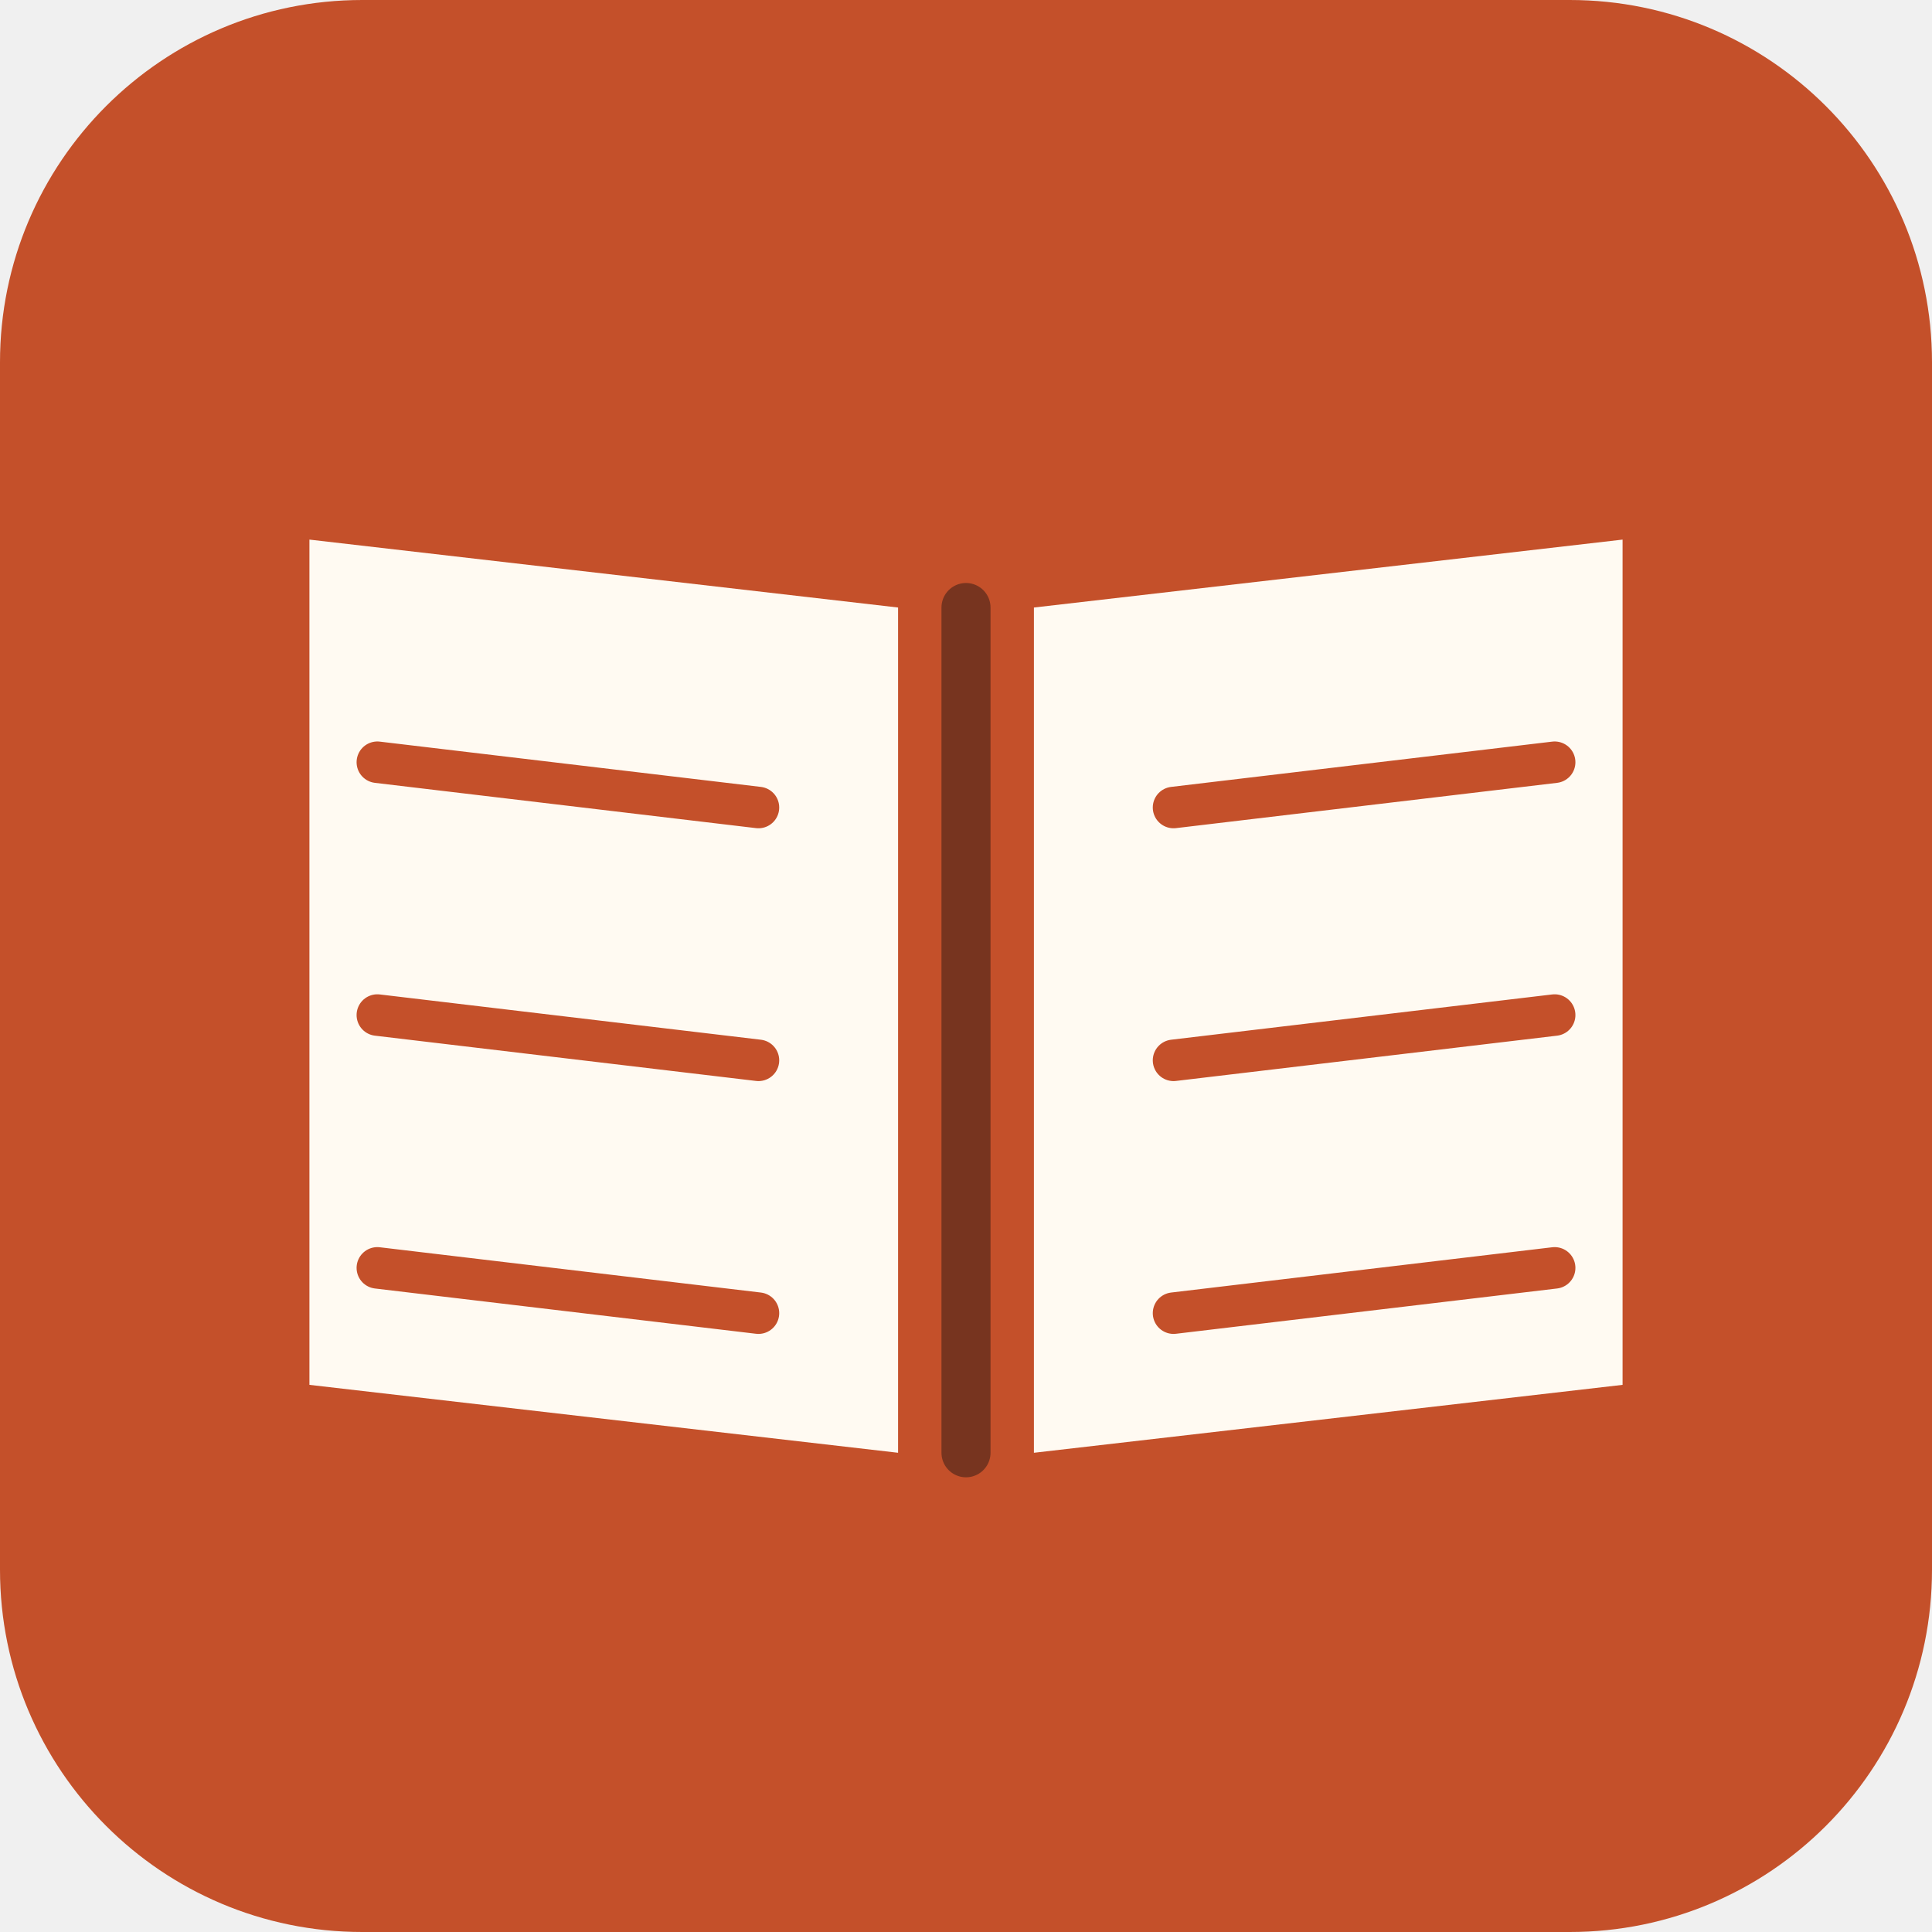
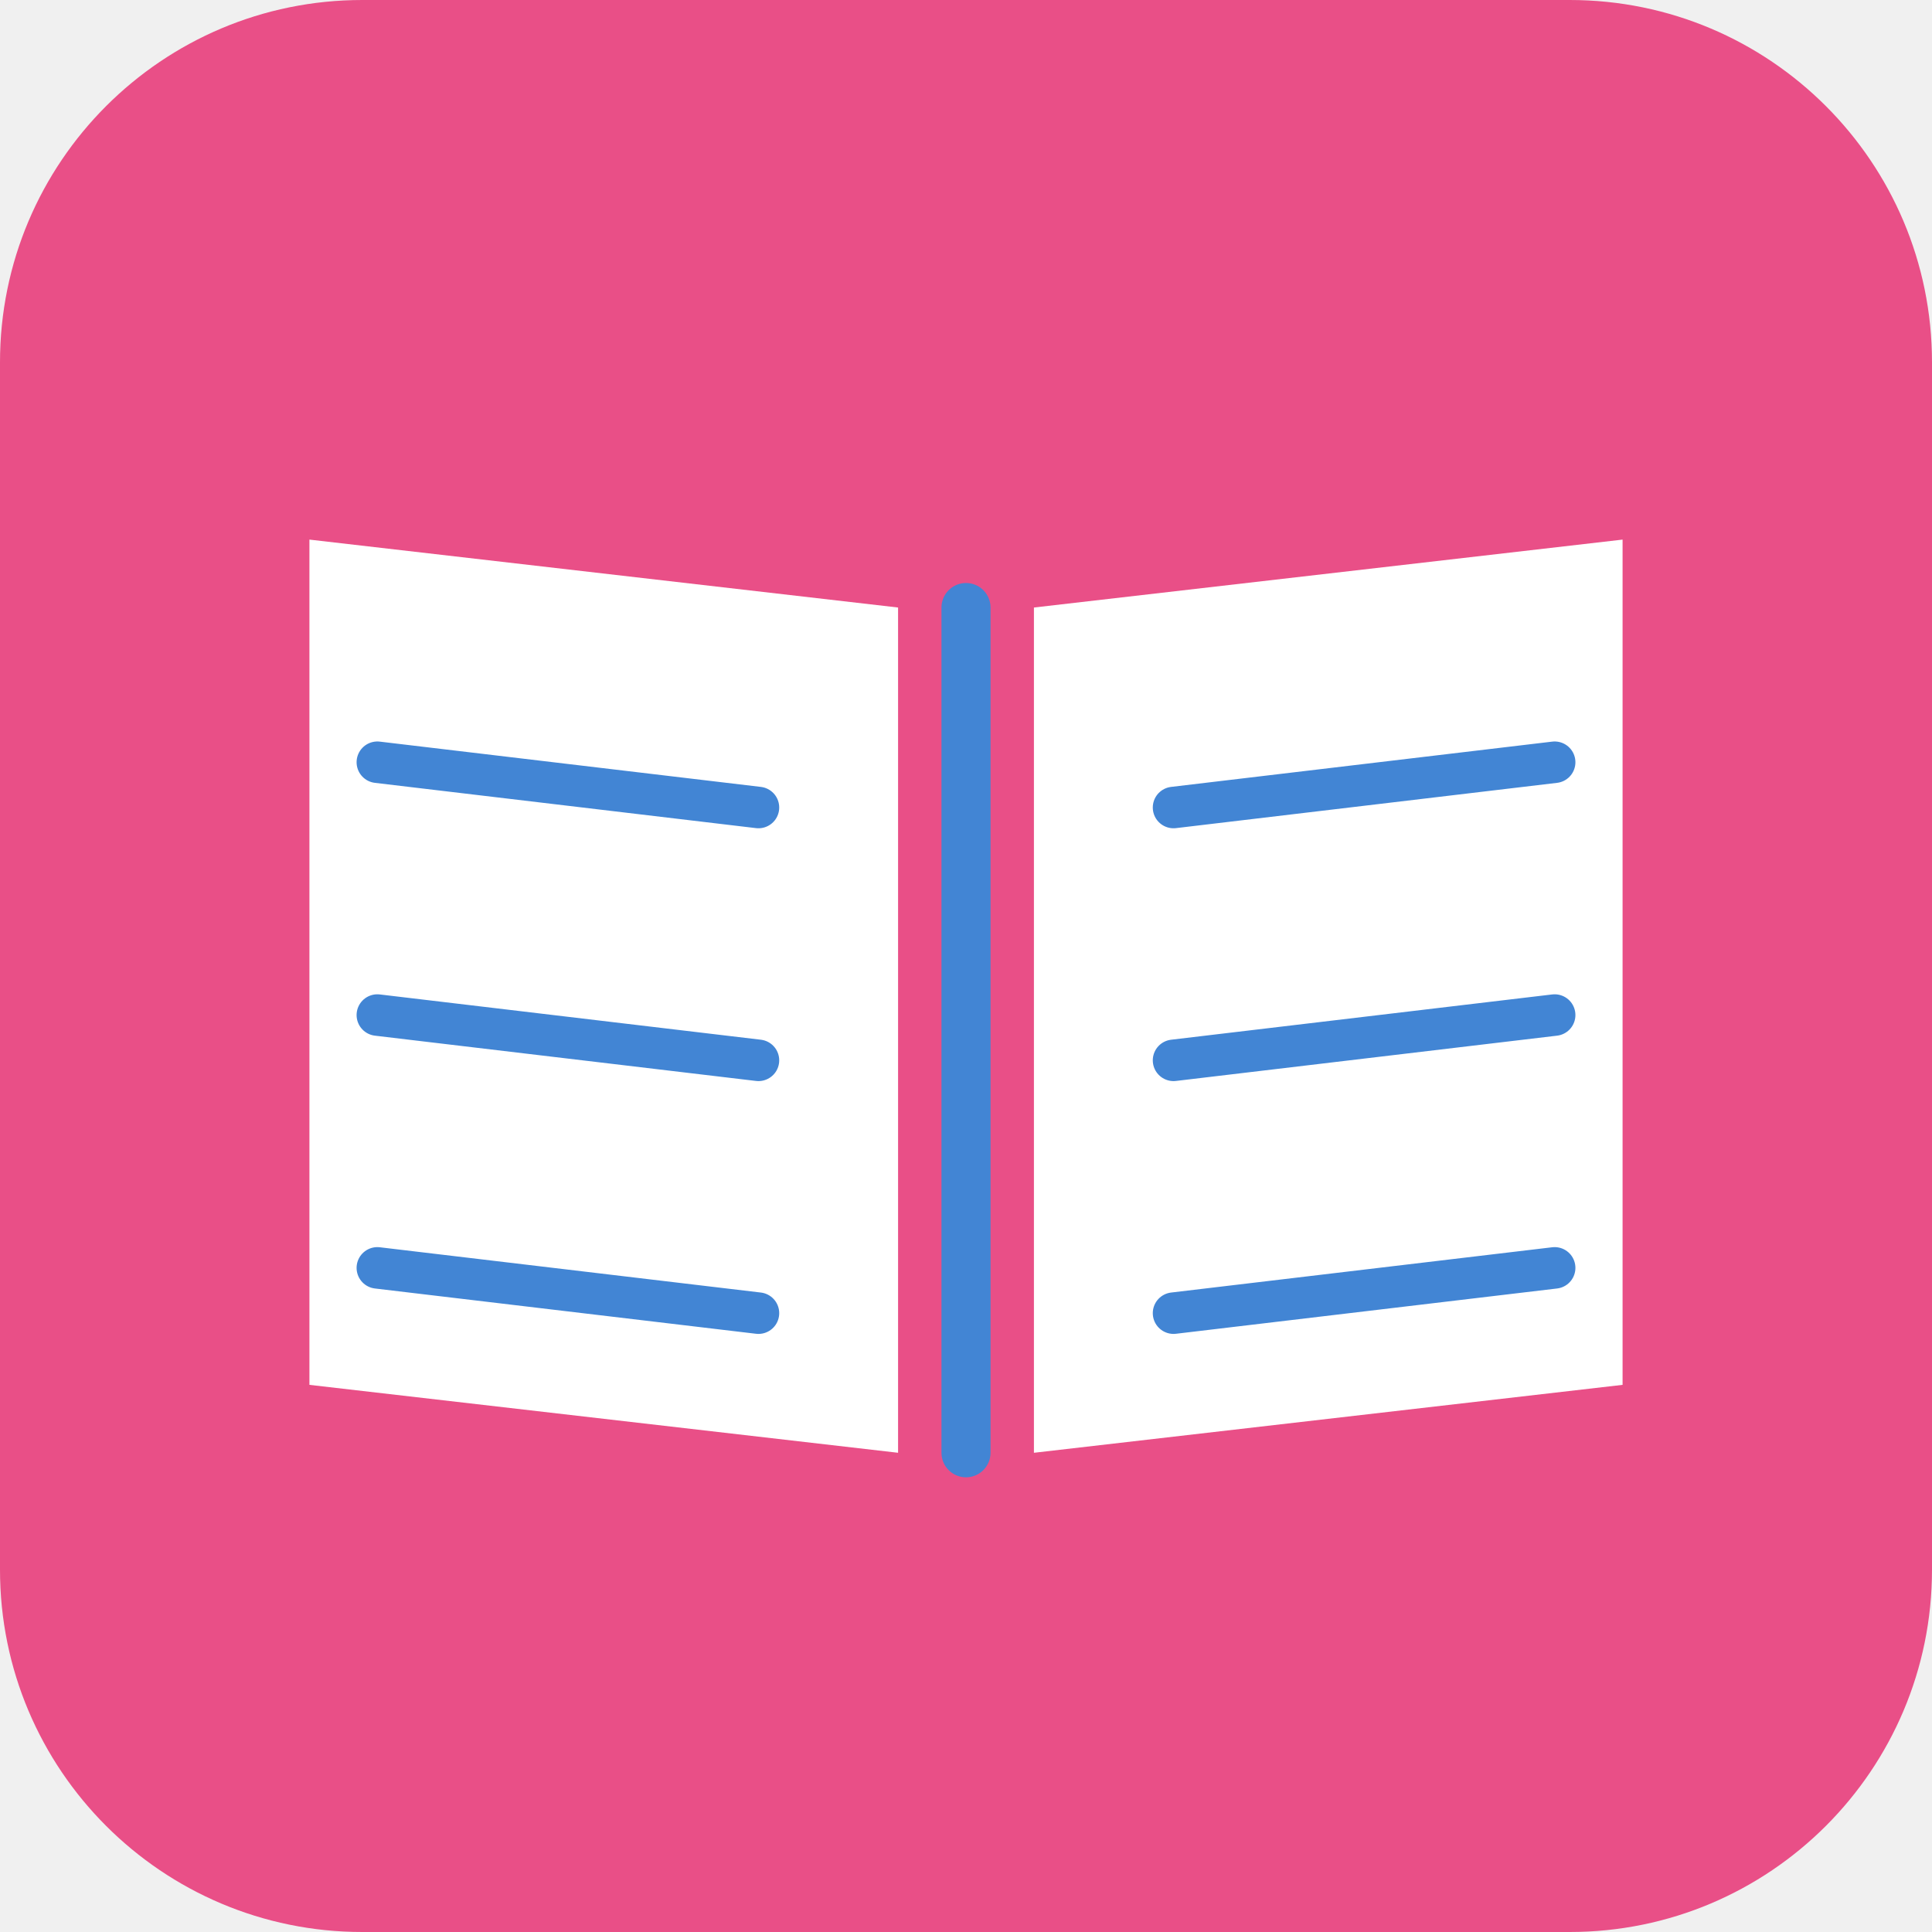
<svg xmlns="http://www.w3.org/2000/svg" viewBox="0 0 512 512">
-   <rect width="512" height="512" rx="96" fill="#c4502a" />
-   <path d="M82 143 238 161v224L82 367zM274 161l156-18v224l-156 18z" fill="#fffaf2" />
-   <path d="M256 161v224" stroke="#77341f" stroke-width="13" stroke-linecap="round" />
-   <g stroke="#c4502a" stroke-width="11" stroke-linecap="round">
+   <rect width="512" height="512" rx="96" fill="#e94f87" />
+   <path d="M82 143 238 161v224L82 367zM274 161l156-18v224l-156 18z" fill="#fff" />
+   <path d="M256 161v224" stroke="#4285d4" stroke-width="13" stroke-linecap="round" />
+   <g stroke="#4285d4" stroke-width="11" stroke-linecap="round">
    <path d="m100 202 101 12M311 214l101-12M100 269l101 12M311 281l101-12M100 336l101 12M311 348l101-12" />
  </g>
</svg>
